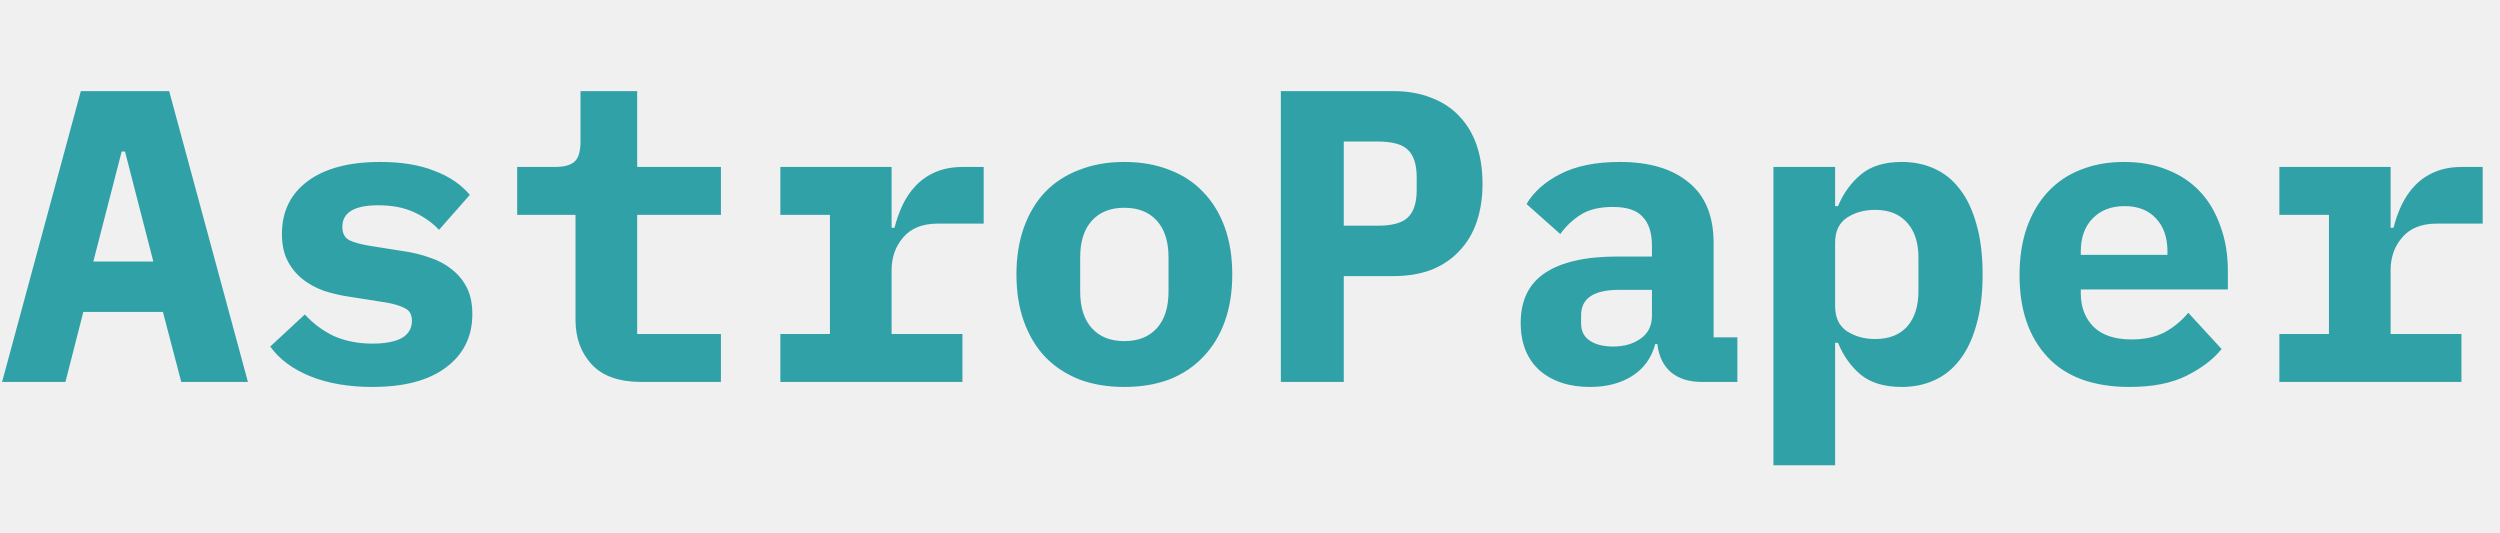
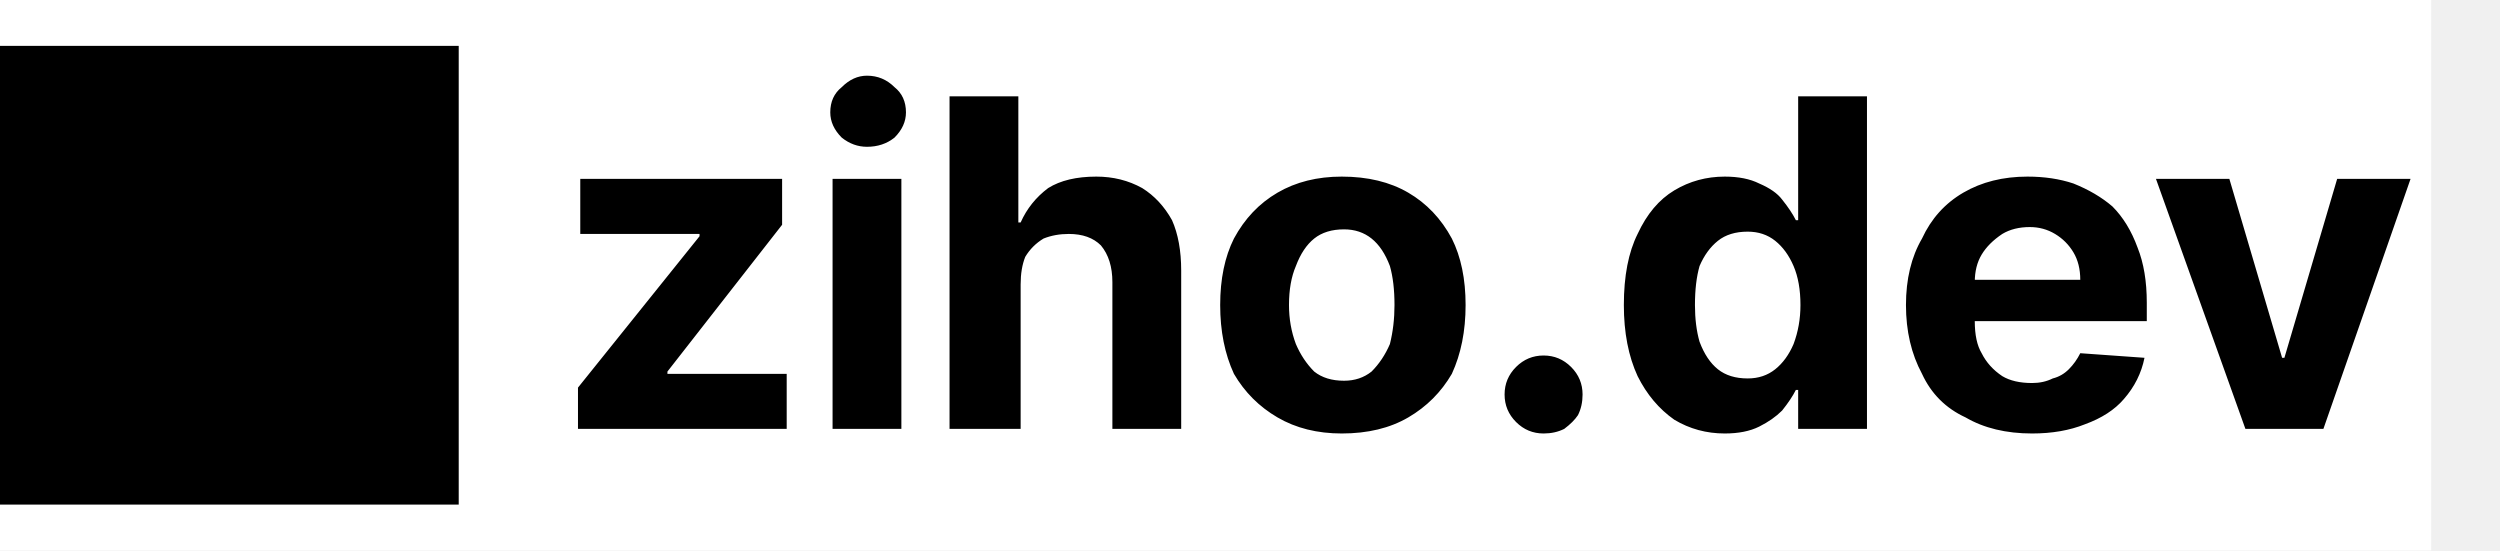
- <svg xmlns="http://www.w3.org/2000/svg" width="216" height="46" viewBox="0 0 216 46" fill="none">
-   <g clip-path="url(#clip0_1954_681)">
-     <path d="M15.66 33L14.076 26.952H7.2L5.652 33H0.18L6.984 7.872H14.616L21.42 33H15.66ZM10.8 13.092H10.512L8.064 22.596H13.248L10.8 13.092ZM32.17 33.432C30.106 33.432 28.306 33.12 26.77 32.496C25.258 31.872 24.118 31.02 23.35 29.94L26.338 27.168C27.058 27.96 27.898 28.584 28.858 29.04C29.842 29.472 30.958 29.688 32.206 29.688C33.262 29.688 34.09 29.532 34.69 29.22C35.29 28.884 35.59 28.38 35.59 27.708C35.59 27.18 35.386 26.82 34.978 26.628C34.57 26.412 34.006 26.244 33.286 26.124L30.298 25.656C29.458 25.536 28.678 25.356 27.958 25.116C27.238 24.852 26.614 24.504 26.086 24.072C25.558 23.64 25.138 23.112 24.826 22.488C24.514 21.864 24.358 21.108 24.358 20.22C24.358 18.276 25.102 16.752 26.59 15.648C28.078 14.544 30.166 13.992 32.854 13.992C34.678 13.992 36.226 14.244 37.498 14.748C38.794 15.228 39.826 15.924 40.594 16.836L37.93 19.86C37.378 19.26 36.67 18.756 35.806 18.348C34.942 17.94 33.898 17.736 32.674 17.736C30.61 17.736 29.578 18.36 29.578 19.608C29.578 20.16 29.782 20.544 30.19 20.76C30.598 20.952 31.162 21.108 31.882 21.228L34.834 21.696C35.674 21.816 36.454 22.008 37.174 22.272C37.894 22.512 38.518 22.848 39.046 23.28C39.598 23.712 40.03 24.24 40.342 24.864C40.654 25.488 40.81 26.244 40.81 27.132C40.81 29.076 40.054 30.612 38.542 31.74C37.054 32.868 34.93 33.432 32.17 33.432ZM55.412 33C53.492 33 52.064 32.496 51.128 31.488C50.192 30.48 49.724 29.196 49.724 27.636V18.564H44.684V14.424H47.96C48.752 14.424 49.316 14.268 49.652 13.956C49.988 13.644 50.156 13.068 50.156 12.228V7.872H55.052V14.424H62.288V18.564H55.052V28.86H62.288V33H55.412ZM67.422 28.86H71.706V18.564H67.422V14.424H77.034V19.68H77.286C77.454 19.008 77.682 18.36 77.97 17.736C78.282 17.088 78.666 16.524 79.122 16.044C79.602 15.54 80.178 15.144 80.85 14.856C81.522 14.568 82.314 14.424 83.226 14.424H84.99V19.32H81.03C79.71 19.32 78.714 19.716 78.042 20.508C77.37 21.276 77.034 22.224 77.034 23.352V28.86H83.154V33H67.422V28.86ZM97.144 33.432C95.704 33.432 94.408 33.216 93.256 32.784C92.104 32.328 91.12 31.68 90.304 30.84C89.512 30 88.9 28.98 88.468 27.78C88.036 26.58 87.82 25.224 87.82 23.712C87.82 22.2 88.036 20.844 88.468 19.644C88.9 18.444 89.512 17.424 90.304 16.584C91.12 15.744 92.104 15.108 93.256 14.676C94.408 14.22 95.704 13.992 97.144 13.992C98.584 13.992 99.88 14.22 101.032 14.676C102.184 15.108 103.156 15.744 103.948 16.584C104.764 17.424 105.388 18.444 105.82 19.644C106.252 20.844 106.468 22.2 106.468 23.712C106.468 25.224 106.252 26.58 105.82 27.78C105.388 28.98 104.764 30 103.948 30.84C103.156 31.68 102.184 32.328 101.032 32.784C99.88 33.216 98.584 33.432 97.144 33.432ZM97.144 29.472C98.344 29.472 99.28 29.1 99.952 28.356C100.624 27.612 100.96 26.556 100.96 25.188V22.236C100.96 20.868 100.624 19.812 99.952 19.068C99.28 18.324 98.344 17.952 97.144 17.952C95.944 17.952 95.008 18.324 94.336 19.068C93.664 19.812 93.328 20.868 93.328 22.236V25.188C93.328 26.556 93.664 27.612 94.336 28.356C95.008 29.1 95.944 29.472 97.144 29.472ZM110.666 33V7.872H120.386C121.61 7.872 122.702 8.064 123.662 8.448C124.622 8.808 125.426 9.336 126.074 10.032C126.746 10.728 127.25 11.568 127.586 12.552C127.922 13.536 128.09 14.64 128.09 15.864C128.09 17.088 127.922 18.192 127.586 19.176C127.25 20.16 126.746 21 126.074 21.696C125.426 22.392 124.622 22.932 123.662 23.316C122.702 23.676 121.61 23.856 120.386 23.856H116.102V33H110.666ZM116.102 19.5H119.018C120.29 19.5 121.166 19.26 121.646 18.78C122.15 18.3 122.402 17.508 122.402 16.404V15.324C122.402 14.22 122.15 13.428 121.646 12.948C121.166 12.468 120.29 12.228 119.018 12.228H116.102V19.5ZM147.048 33C145.944 33 145.056 32.724 144.384 32.172C143.712 31.596 143.316 30.78 143.196 29.724H143.016C142.68 30.948 142.008 31.872 141 32.496C140.016 33.12 138.804 33.432 137.364 33.432C135.564 33.432 134.112 32.952 133.008 31.992C131.928 31.008 131.388 29.64 131.388 27.888C131.388 25.944 132.096 24.504 133.512 23.568C134.928 22.632 137.004 22.164 139.74 22.164H142.728V21.228C142.728 20.124 142.464 19.296 141.936 18.744C141.432 18.168 140.568 17.88 139.344 17.88C138.216 17.88 137.304 18.096 136.608 18.528C135.912 18.96 135.312 19.524 134.808 20.22L131.892 17.628C132.516 16.572 133.488 15.708 134.808 15.036C136.152 14.34 137.868 13.992 139.956 13.992C142.5 13.992 144.48 14.58 145.896 15.756C147.336 16.908 148.056 18.66 148.056 21.012V29.148H150.108V33H147.048ZM139.38 29.94C140.316 29.94 141.108 29.712 141.756 29.256C142.404 28.8 142.728 28.14 142.728 27.276V25.044H139.884C137.7 25.044 136.608 25.776 136.608 27.24V27.96C136.608 28.608 136.86 29.1 137.364 29.436C137.868 29.772 138.54 29.94 139.38 29.94ZM153.226 14.424H158.554V17.808H158.806C159.262 16.704 159.922 15.792 160.786 15.072C161.65 14.352 162.826 13.992 164.314 13.992C165.346 13.992 166.282 14.184 167.122 14.568C167.986 14.952 168.718 15.54 169.318 16.332C169.942 17.124 170.422 18.132 170.758 19.356C171.118 20.58 171.298 22.032 171.298 23.712C171.298 25.392 171.118 26.844 170.758 28.068C170.422 29.292 169.942 30.3 169.318 31.092C168.718 31.884 167.986 32.472 167.122 32.856C166.282 33.24 165.346 33.432 164.314 33.432C162.826 33.432 161.65 33.084 160.786 32.388C159.922 31.668 159.262 30.744 158.806 29.616H158.554V40.2H153.226V14.424ZM162.01 29.292C163.21 29.292 164.134 28.932 164.782 28.212C165.43 27.468 165.754 26.448 165.754 25.152V22.272C165.754 20.976 165.43 19.968 164.782 19.248C164.134 18.504 163.21 18.132 162.01 18.132C161.074 18.132 160.258 18.36 159.562 18.816C158.89 19.272 158.554 19.992 158.554 20.976V26.448C158.554 27.432 158.89 28.152 159.562 28.608C160.258 29.064 161.074 29.292 162.01 29.292ZM183.992 33.432C180.872 33.432 178.508 32.568 176.9 30.84C175.292 29.112 174.488 26.76 174.488 23.784C174.488 22.272 174.692 20.916 175.1 19.716C175.532 18.492 176.132 17.46 176.9 16.62C177.692 15.756 178.64 15.108 179.744 14.676C180.872 14.22 182.132 13.992 183.524 13.992C184.916 13.992 186.164 14.22 187.268 14.676C188.372 15.108 189.308 15.732 190.076 16.548C190.844 17.364 191.432 18.36 191.84 19.536C192.272 20.688 192.488 21.984 192.488 23.424V25.008H179.78V25.332C179.78 26.532 180.152 27.504 180.896 28.248C181.64 28.968 182.732 29.328 184.172 29.328C185.276 29.328 186.224 29.124 187.016 28.716C187.808 28.284 188.492 27.72 189.068 27.024L191.948 30.156C191.228 31.044 190.22 31.812 188.924 32.46C187.628 33.108 185.984 33.432 183.992 33.432ZM183.56 17.808C182.408 17.808 181.484 18.168 180.788 18.888C180.116 19.584 179.78 20.532 179.78 21.732V22.02H187.268V21.732C187.268 20.508 186.932 19.548 186.26 18.852C185.612 18.156 184.712 17.808 183.56 17.808ZM196.937 28.86H201.221V18.564H196.937V14.424H206.549V19.68H206.801C206.969 19.008 207.197 18.36 207.485 17.736C207.797 17.088 208.181 16.524 208.637 16.044C209.117 15.54 209.693 15.144 210.365 14.856C211.037 14.568 211.829 14.424 212.741 14.424H214.505V19.32H210.545C209.225 19.32 208.229 19.716 207.557 20.508C206.885 21.276 206.549 22.224 206.549 23.352V28.86H212.669V33H196.937V28.86Z" fill="#31A1A8" />
-   </g>
-   <defs>
-     <clipPath id="clip0_1954_681">
-       <rect width="216" height="46" fill="white" />
-     </clipPath>
-   </defs>
+ <svg xmlns="http://www.w3.org/2000/svg" width="109" height="24" viewBox="0 0 109 24">
+   <mask id="satori_om-id">
+     <rect x="0" y="0" width="106" height="24" fill="#fff" />
+   </mask>
+   <rect x="0" y="0" width="106" height="24" fill="white" />
+   <mask id="satori_om-id-0">
+     <rect x="0" y="2" width="20" height="20" fill="#fff" />
+   </mask>
+   <rect x="0" y="2" width="20" height="20" fill="black" />
+   <mask id="satori_om-id-1">
+     <rect x="24" y="0" width="82" height="24" fill="#fff" />
+   </mask>
+   <path fill="black" d="M34.3 18.7L25.2 18.7L25.2 16.9L30.5 10.3L30.5 10.2L25.3 10.2L25.3 7.8L34.1 7.8L34.1 9.8L29.1 16.2L29.1 16.3L34.3 16.3L34.3 18.7ZM39.3 18.7L36.3 18.7L36.3 7.8L39.3 7.8L39.3 18.7ZM37.8 6.4L37.8 6.4Q37.2 6.4 36.7 6.0Q36.2 5.5 36.2 4.9L36.2 4.9Q36.2 4.2 36.7 3.8Q37.2 3.3 37.8 3.3L37.8 3.3Q38.5 3.3 39.0 3.8Q39.5 4.2 39.5 4.9L39.5 4.9Q39.5 5.5 39.0 6.0Q38.5 6.4 37.8 6.4ZM44.5 12.4L44.5 12.4L44.5 18.7L41.4 18.7L41.4 4.2L44.4 4.2L44.4 9.7L44.5 9.7Q44.9 8.8 45.7 8.2Q46.5 7.7 47.8 7.7L47.8 7.7Q48.9 7.7 49.8 8.2Q50.6 8.7 51.1 9.6Q51.5 10.5 51.5 11.8L51.5 11.8L51.5 18.7L48.5 18.7L48.5 12.3Q48.5 11.3 48.0 10.7Q47.5 10.2 46.6 10.2L46.6 10.2Q46.0 10.2 45.5 10.4Q45.0 10.7 44.7 11.2Q44.5 11.7 44.5 12.4ZM58.5 18.9L58.5 18.9Q56.9 18.9 55.7 18.2Q54.5 17.5 53.8 16.3Q53.2 15.0 53.2 13.3L53.2 13.3Q53.2 11.6 53.8 10.4Q54.5 9.1 55.7 8.4Q56.9 7.7 58.5 7.7L58.5 7.7Q60.2 7.7 61.4 8.4Q62.6 9.1 63.3 10.4Q63.9 11.6 63.9 13.3L63.9 13.3Q63.9 15.0 63.3 16.3Q62.6 17.5 61.4 18.2Q60.2 18.9 58.5 18.9ZM58.6 16.6L58.6 16.6Q59.3 16.6 59.8 16.2Q60.3 15.7 60.6 15.0Q60.8 14.2 60.8 13.3L60.8 13.3Q60.8 12.3 60.6 11.6Q60.3 10.8 59.8 10.4Q59.3 10.0 58.6 10.0L58.6 10.0Q57.8 10.0 57.3 10.4Q56.8 10.8 56.5 11.6Q56.2 12.3 56.2 13.3L56.2 13.3Q56.2 14.2 56.5 15.0Q56.8 15.7 57.3 16.2Q57.8 16.6 58.6 16.6ZM67.3 18.9L67.3 18.9Q66.6 18.9 66.1 18.4Q65.6 17.9 65.6 17.2L65.6 17.2Q65.6 16.5 66.1 16.0Q66.6 15.5 67.3 15.5L67.3 15.5Q68.0 15.5 68.5 16.0Q69.0 16.5 69.0 17.2L69.0 17.2Q69.0 17.7 68.8 18.1Q68.6 18.4 68.2 18.7Q67.8 18.9 67.3 18.9ZM75.2 18.9L75.2 18.9Q74.0 18.9 73.0 18.3Q72.0 17.6 71.4 16.4Q70.8 15.1 70.8 13.3L70.8 13.3Q70.8 11.4 71.4 10.2Q72.0 8.9 73.0 8.3Q74.0 7.7 75.2 7.7L75.2 7.7Q76.1 7.7 76.7 8.0Q77.4 8.3 77.7 8.7Q78.1 9.2 78.3 9.6L78.3 9.6L78.4 9.6L78.4 4.2L81.4 4.2L81.4 18.7L78.4 18.7L78.4 17.0L78.3 17.0Q78.1 17.4 77.7 17.9Q77.3 18.3 76.7 18.6Q76.1 18.9 75.2 18.9ZM76.2 16.5L76.2 16.5Q76.9 16.5 77.4 16.1Q77.9 15.7 78.2 15.0Q78.5 14.2 78.5 13.3L78.5 13.3Q78.5 12.3 78.2 11.6Q77.9 10.9 77.4 10.5Q76.9 10.1 76.2 10.1L76.2 10.1Q75.4 10.1 74.9 10.5Q74.4 10.9 74.1 11.6Q73.9 12.3 73.9 13.3L73.9 13.3Q73.9 14.2 74.1 14.9Q74.4 15.7 74.9 16.1Q75.4 16.5 76.2 16.5ZM88.6 18.9L88.6 18.9Q86.9 18.9 85.7 18.2Q84.4 17.6 83.8 16.3Q83.1 15.0 83.1 13.3L83.1 13.3Q83.1 11.6 83.8 10.4Q84.4 9.1 85.6 8.4Q86.8 7.7 88.4 7.7L88.4 7.7Q89.5 7.7 90.4 8.0Q91.4 8.4 92.1 9.0Q92.8 9.7 93.2 10.8Q93.6 11.8 93.6 13.2L93.6 13.2L93.6 14.0L84.3 14.0L84.3 12.2L90.7 12.2Q90.7 11.5 90.4 11.0Q90.1 10.5 89.6 10.2Q89.1 9.9 88.5 9.9L88.5 9.9Q87.8 9.9 87.3 10.2Q86.7 10.6 86.4 11.1Q86.1 11.6 86.1 12.3L86.1 12.3L86.1 14.0Q86.1 14.9 86.4 15.4Q86.7 16.0 87.3 16.4Q87.8 16.7 88.6 16.7L88.6 16.7Q89.1 16.7 89.5 16.5Q89.9 16.4 90.2 16.1Q90.5 15.8 90.7 15.4L90.7 15.4L93.5 15.6Q93.3 16.6 92.6 17.4Q92.0 18.1 90.9 18.5Q89.9 18.9 88.6 18.9ZM101.9 7.8L105.1 7.8L101.3 18.7L97.9 18.7L94.0 7.8L97.2 7.8L99.5 15.6L99.6 15.6L101.9 7.8Z " />
</svg>
